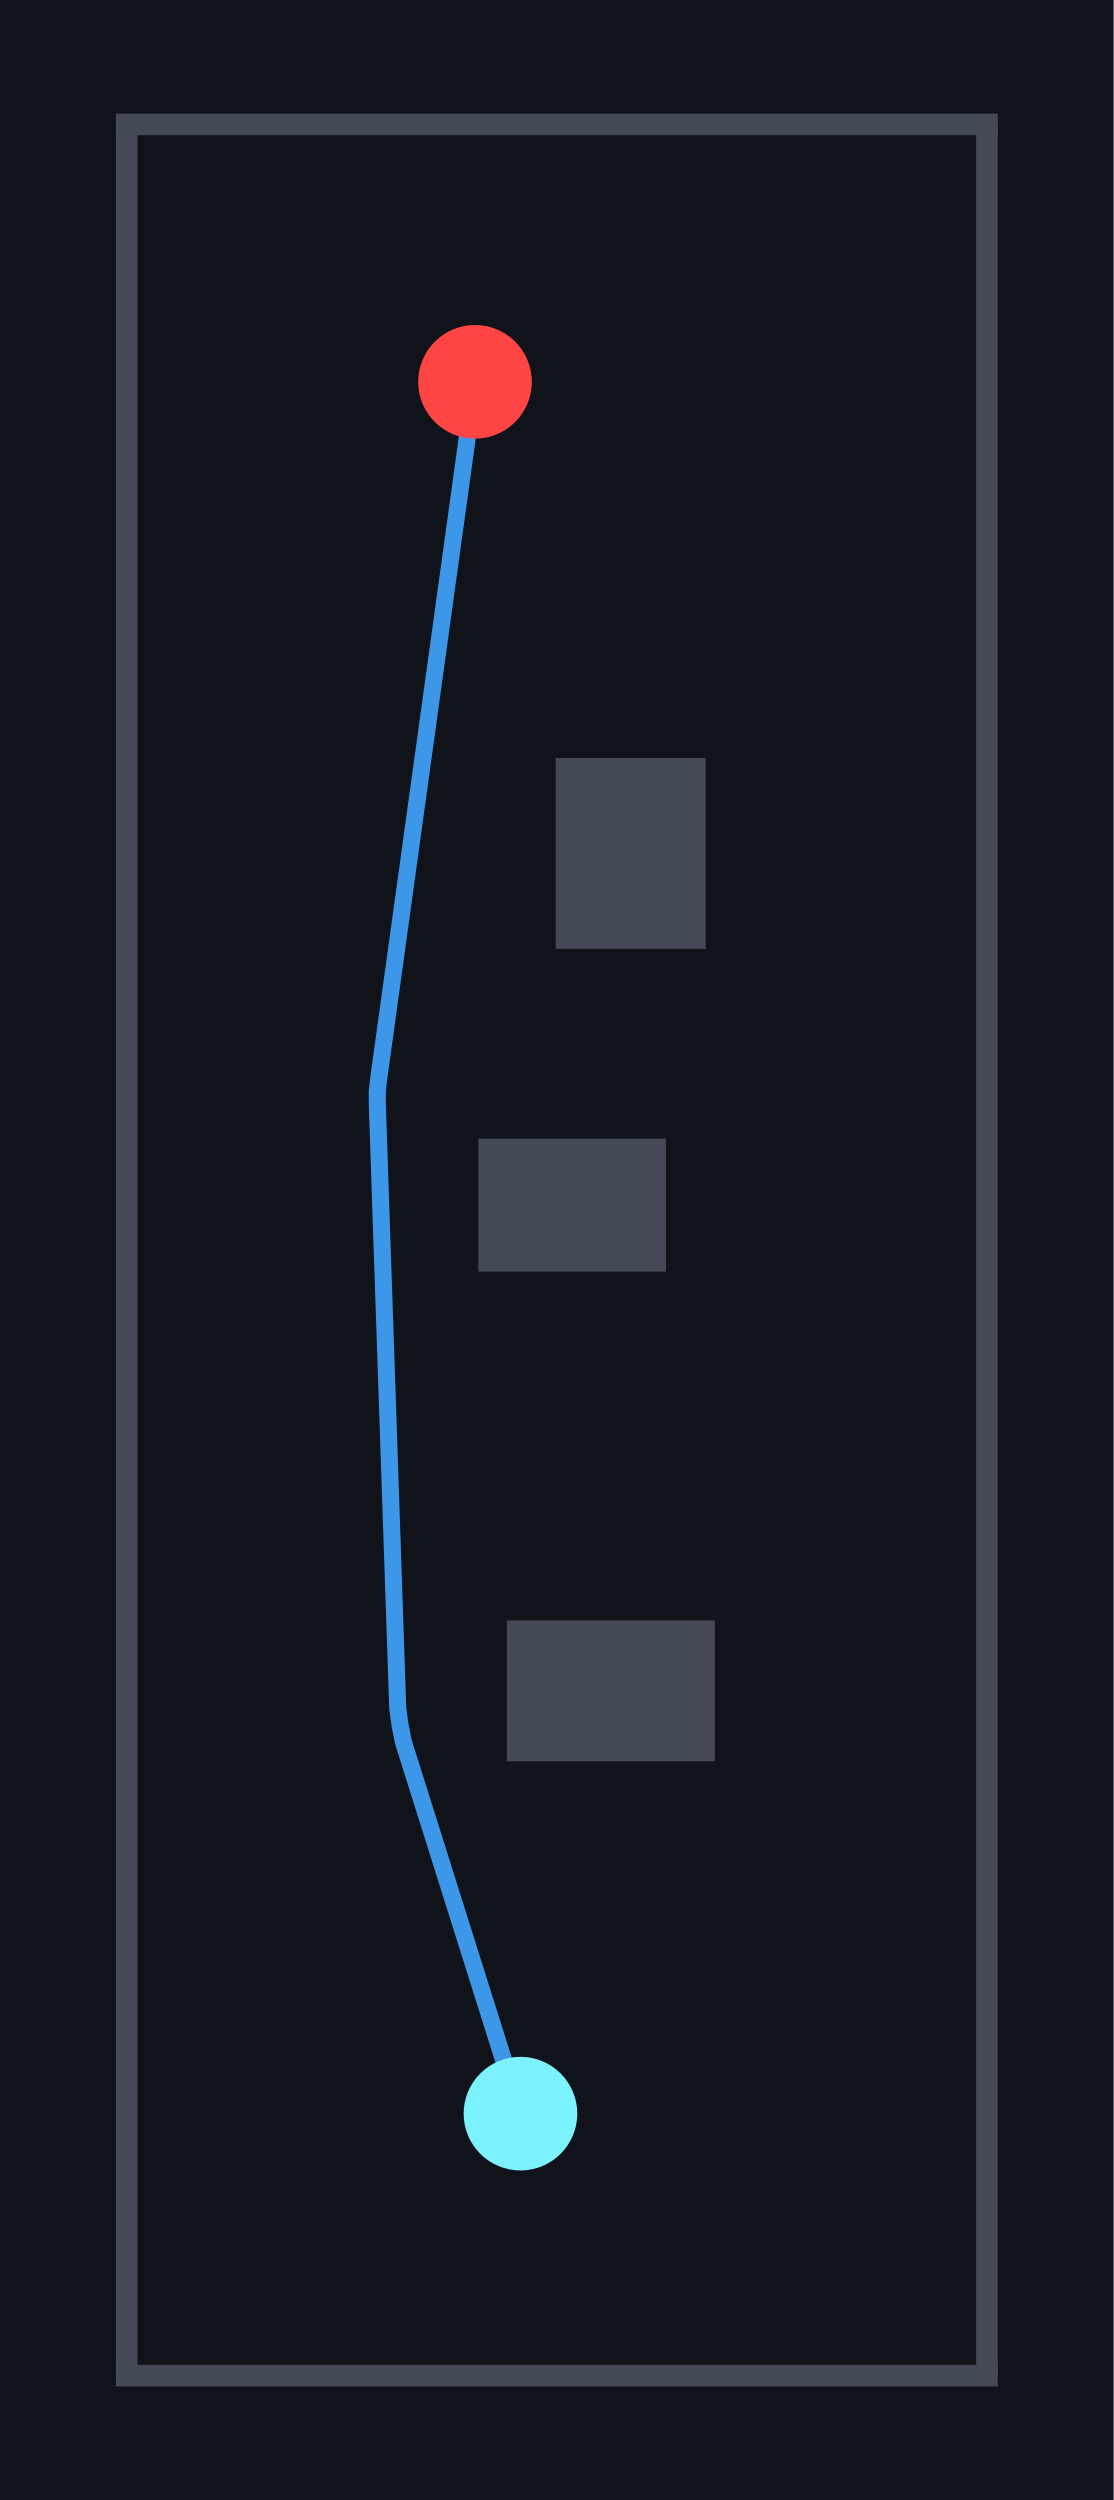
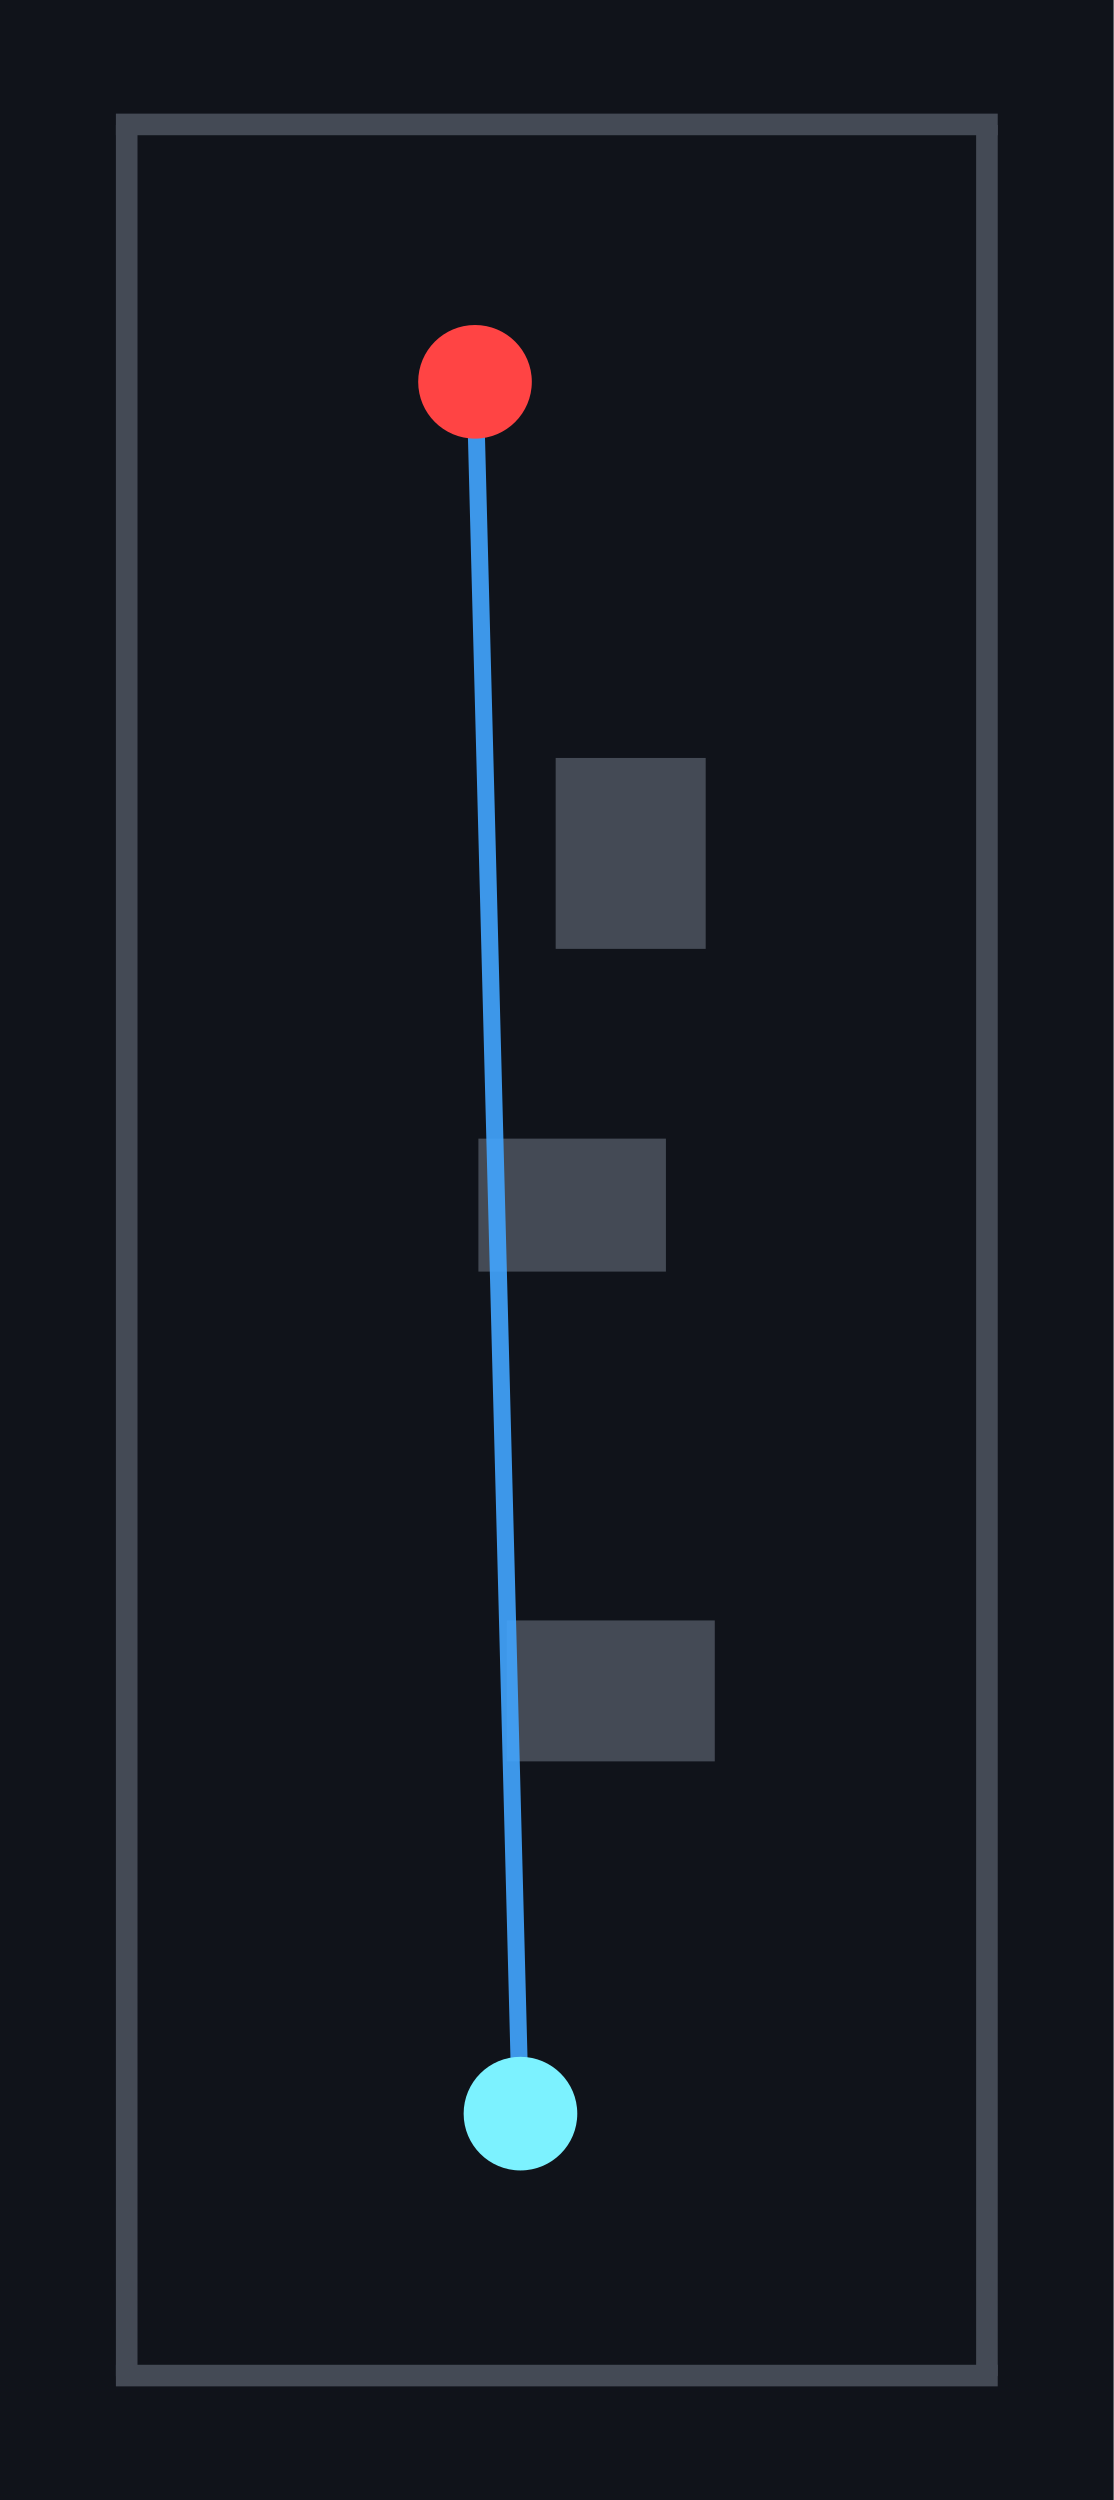
<svg xmlns="http://www.w3.org/2000/svg" width="98" height="220" viewBox="0 0 98 220">
  <rect x="0" y="0" width="98" height="220" fill="#10131a" />
  <rect x="10.2" y="208.1" width="77.6" height="1.9" fill="#444a55" />
  <rect x="10.2" y="10" width="77.6" height="1.9" fill="#444a55" />
  <rect x="10.2" y="11" width="1.9" height="198.1" fill="#444a55" />
  <rect x="85.9" y="11" width="1.9" height="198.1" fill="#444a55" />
  <rect x="42.1" y="100.2" width="16.5" height="11.7" fill="#444a55" />
  <rect x="48.9" y="66.7" width="13.2" height="16.8" fill="#444a55" />
  <rect x="44.6" y="142.6" width="18.3" height="12.4" fill="#444a55" />
-   <polyline points="45.8,186 35.5,153.3 35.2,151.8 35,150.3 33.2,97.1 33.2,96.1 33.3,95.1 41.8,33.6" fill="none" stroke="#42a5ff" stroke-width="1.5" stroke-opacity="0.9" />
+   <polyline points="45.8,186 41.8,33.6" fill="none" stroke="#42a5ff" stroke-width="1.5" stroke-opacity="0.9" />
  <circle cx="45.8" cy="186" r="5" fill="#7cf2ff" />
  <circle cx="41.8" cy="33.6" r="5" fill="#ff4444" />
</svg>
